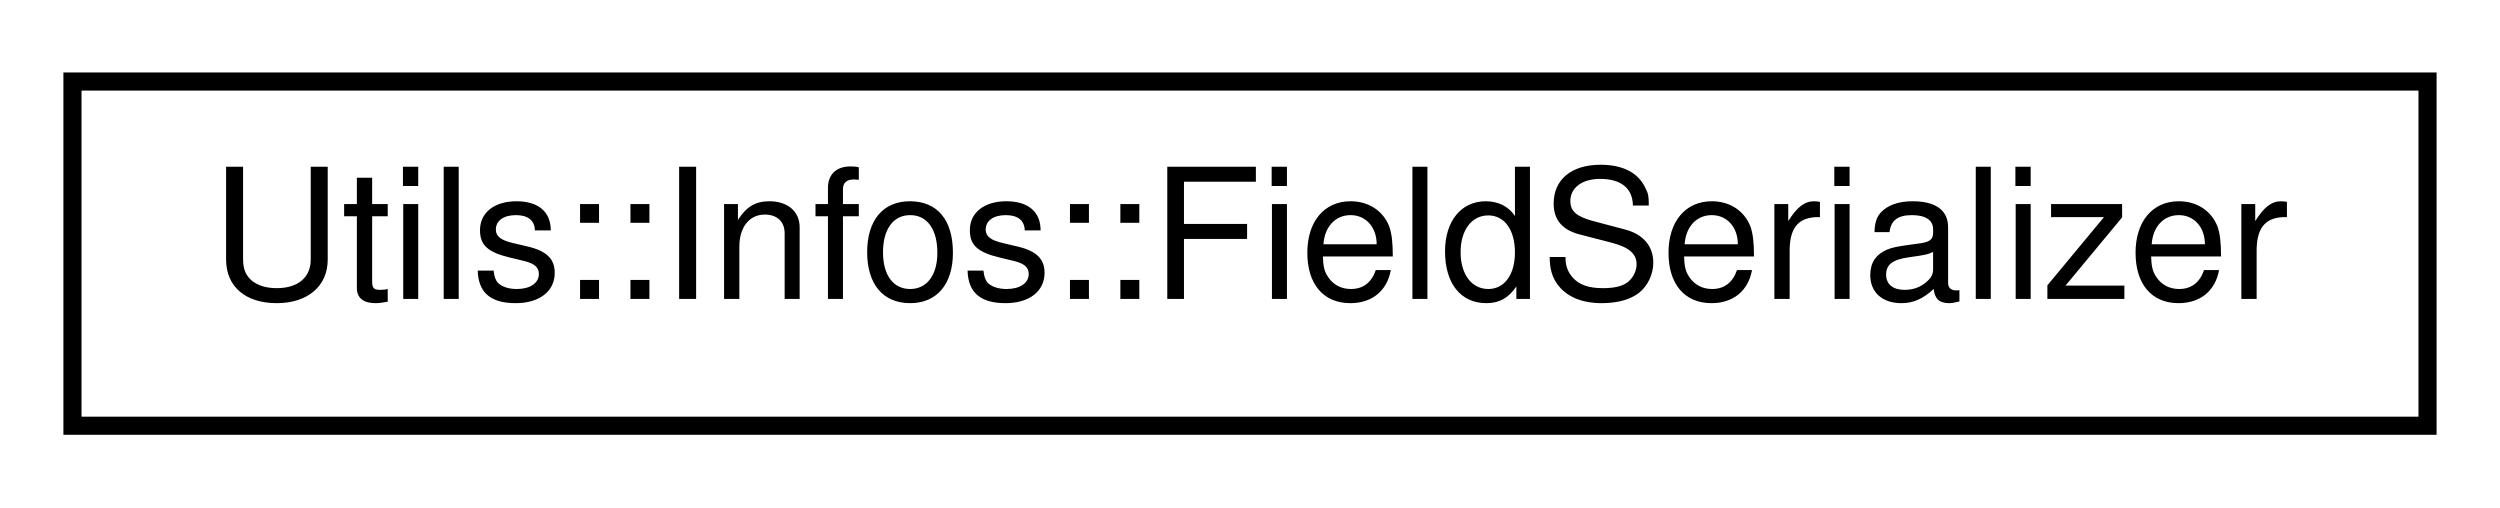
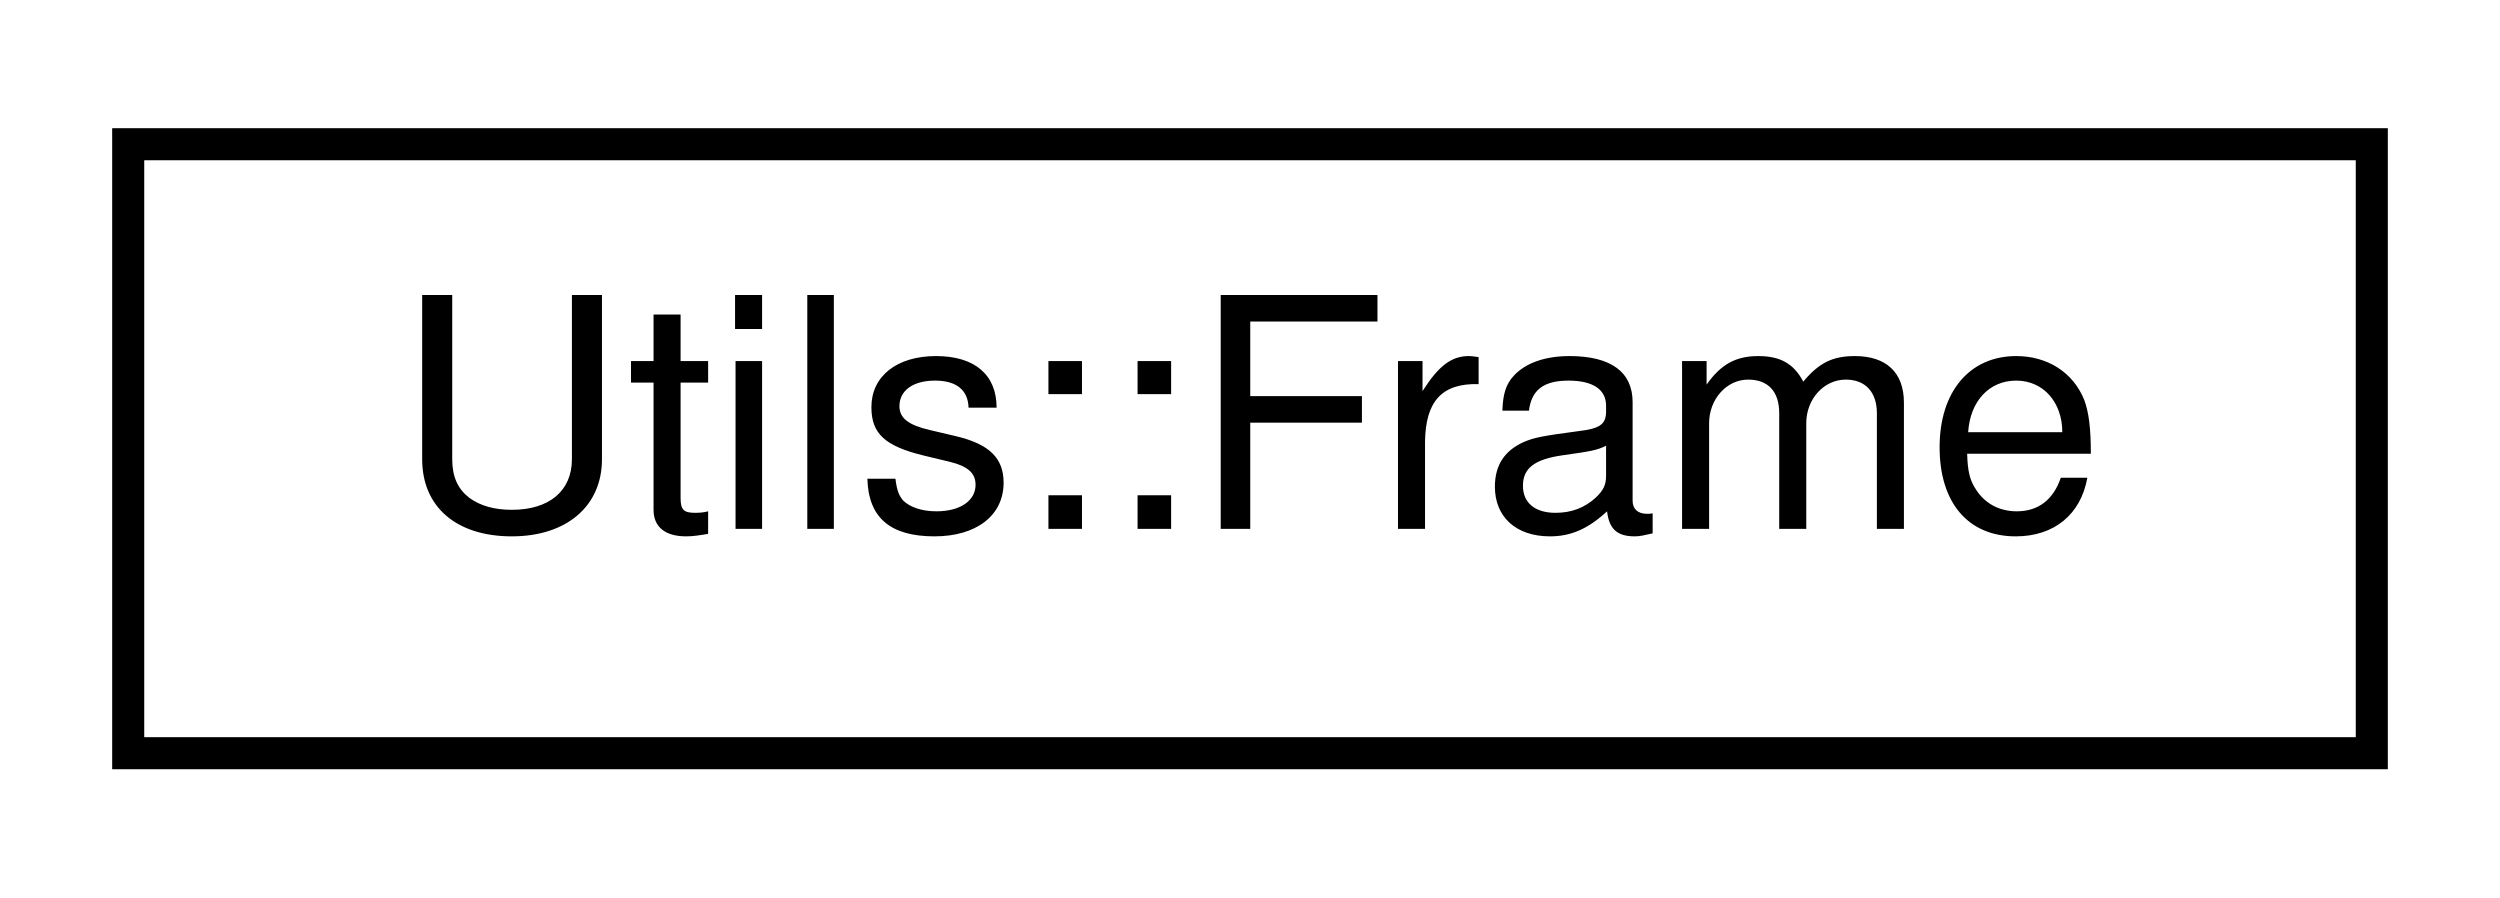
- <svg xmlns="http://www.w3.org/2000/svg" xmlns:xlink="http://www.w3.org/1999/xlink" width="138pt" height="28pt" viewBox="0.00 0.00 138.00 28.00">
+ <svg xmlns="http://www.w3.org/2000/svg" xmlns:xlink="http://www.w3.org/1999/xlink" width="78pt" height="28pt" viewBox="0.00 0.00 78.00 28.00">
  <g id="graph0" class="graph" transform="scale(1 1) rotate(0) translate(4 24)">
    <g id="node1" class="node">
      <g id="a_node1">
-         <a xlink:href="d4/d1b/class_utils_1_1_infos_1_1_field_serializer.xhtml" target="_top" xlink:title=" ">
-           <polygon fill="none" stroke="black" points="0,-0.5 0,-19.5 130,-19.5 130,-0.5 0,-0.5" />
-           <text text-anchor="middle" x="65" y="-7.5" font-family="Helvetica,sans-Serif" font-size="10.00">Utils::Infos::FieldSerializer</text>
+         <a xlink:href="d8/d62/class_utils_1_1_frame.xhtml" target="_top" xlink:title=" ">
+           <polygon fill="none" stroke="black" points="0,-0.5 0,-19.5 70,-19.5 70,-0.5 0,-0.5" />
+           <text text-anchor="middle" x="35" y="-7.5" font-family="Helvetica,sans-Serif" font-size="10.00">Utils::Frame</text>
        </a>
      </g>
    </g>
  </g>
</svg>
